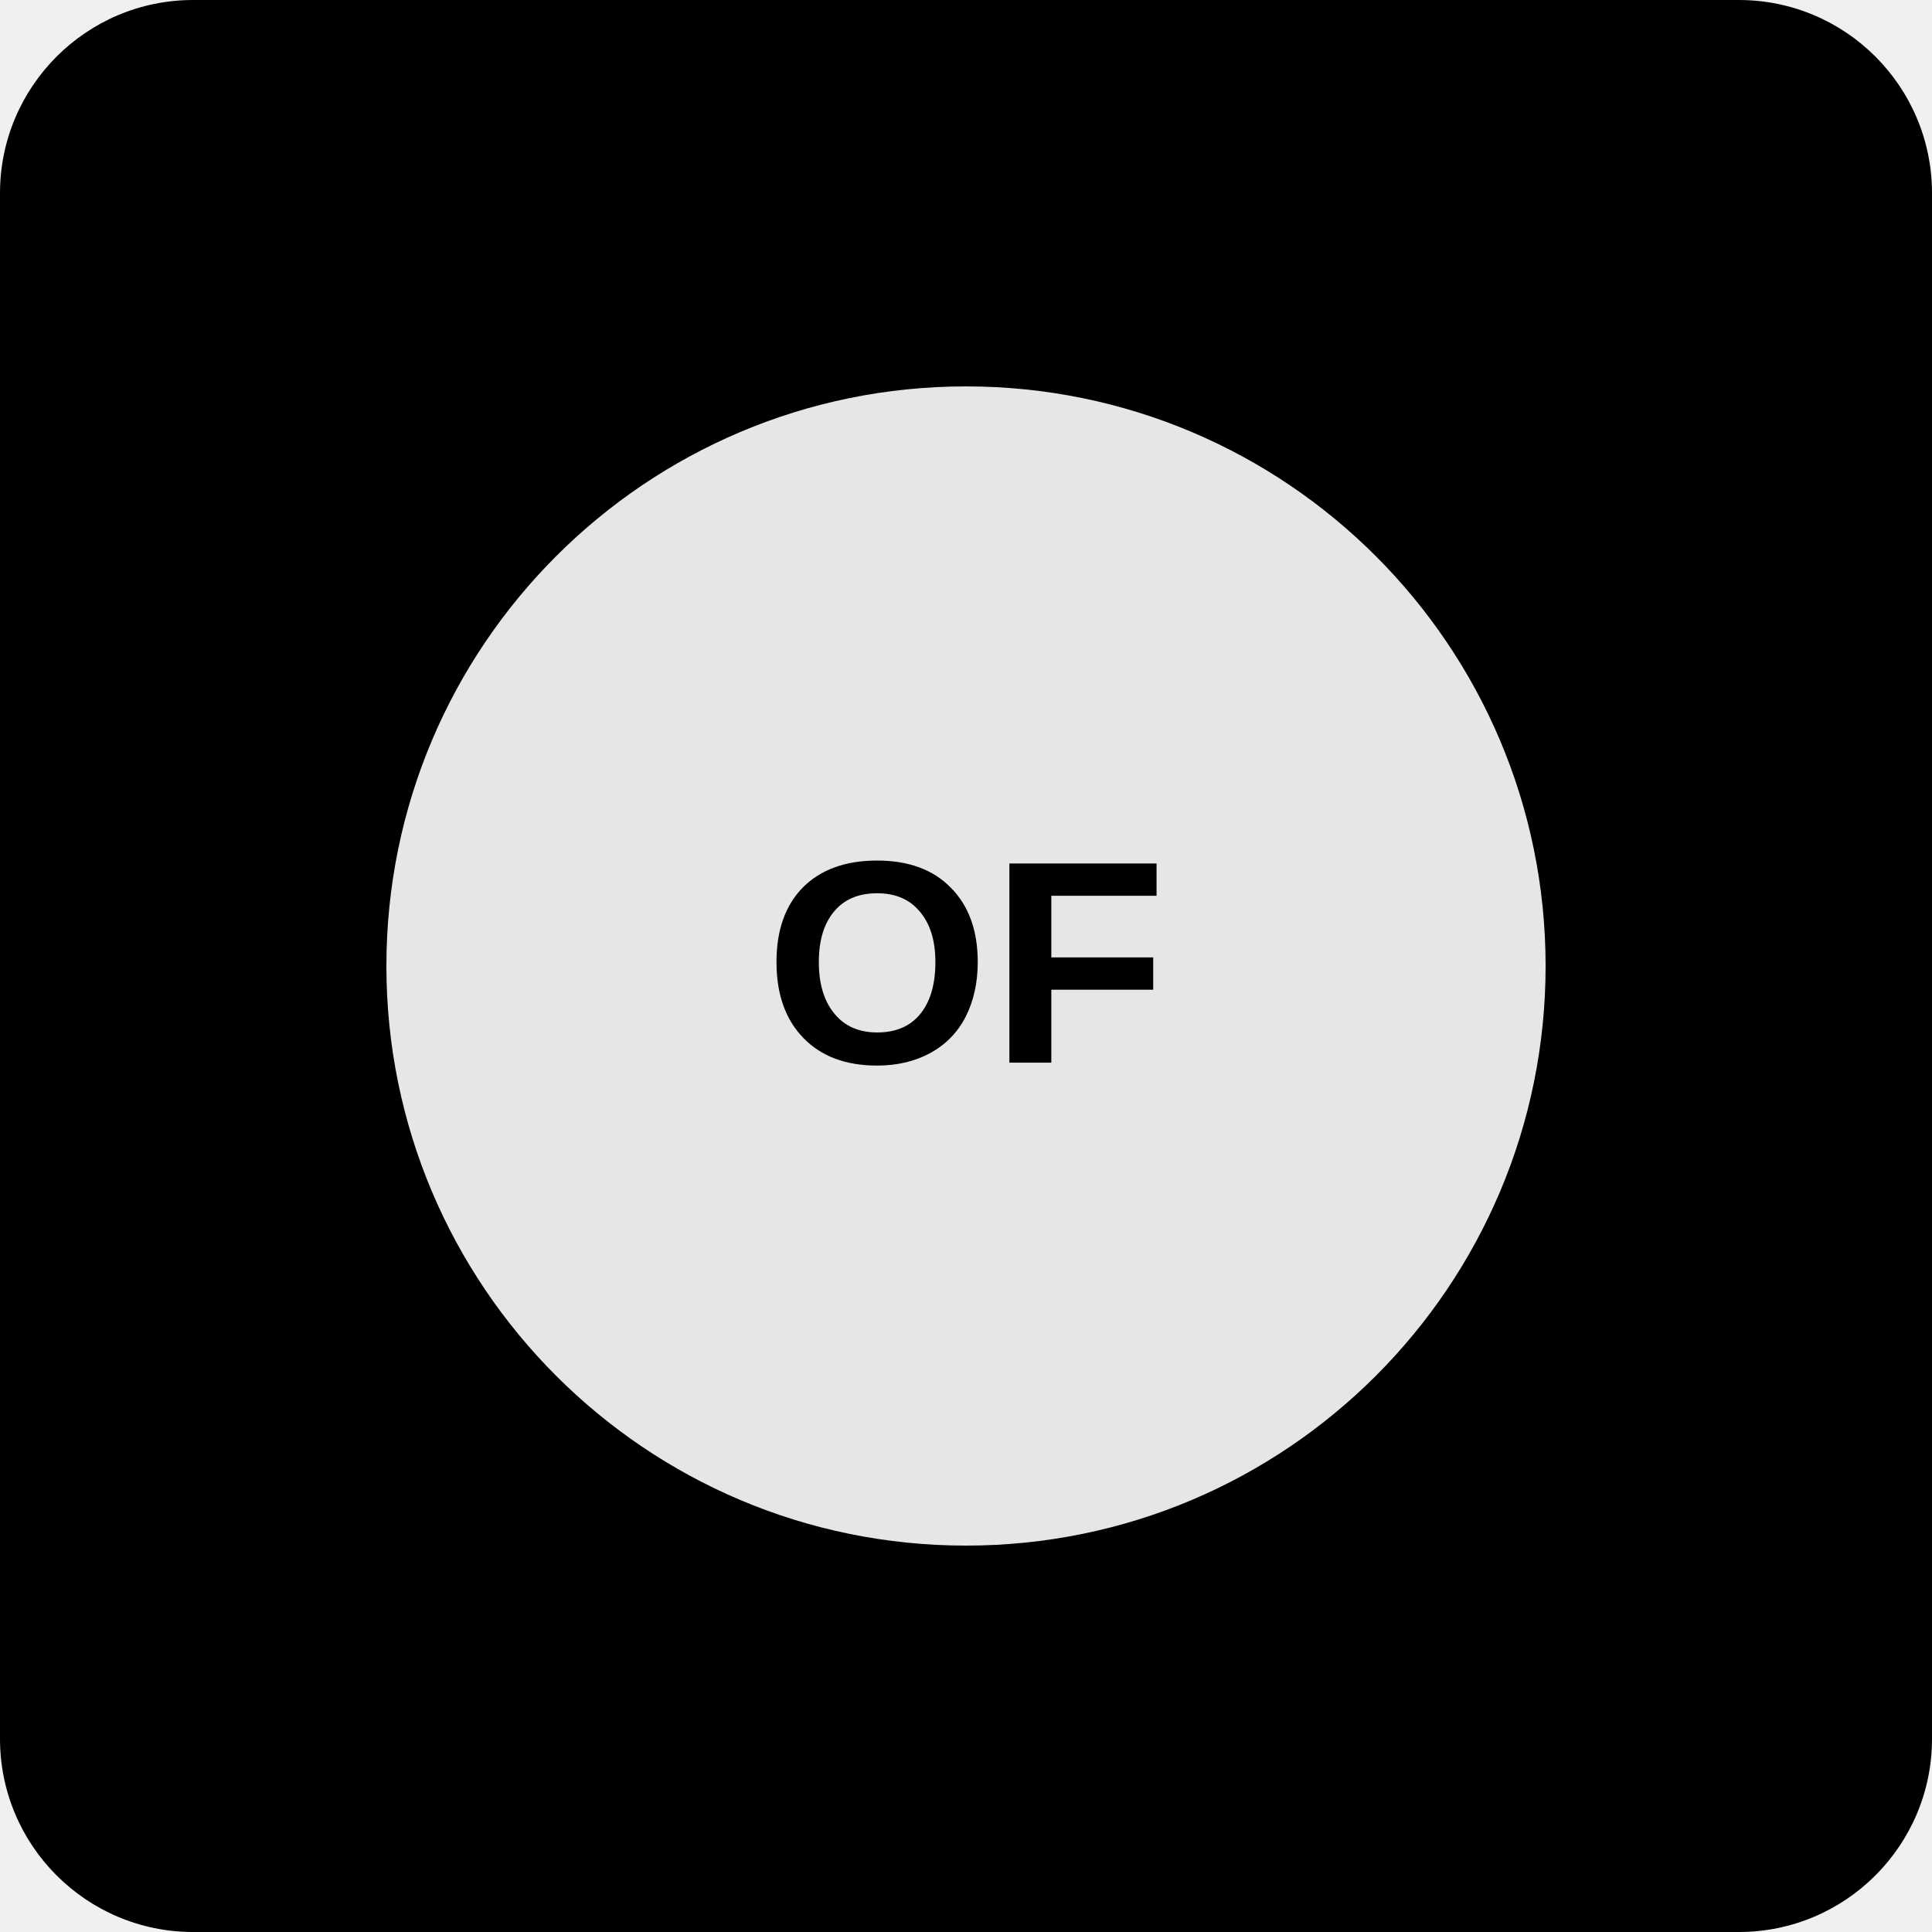
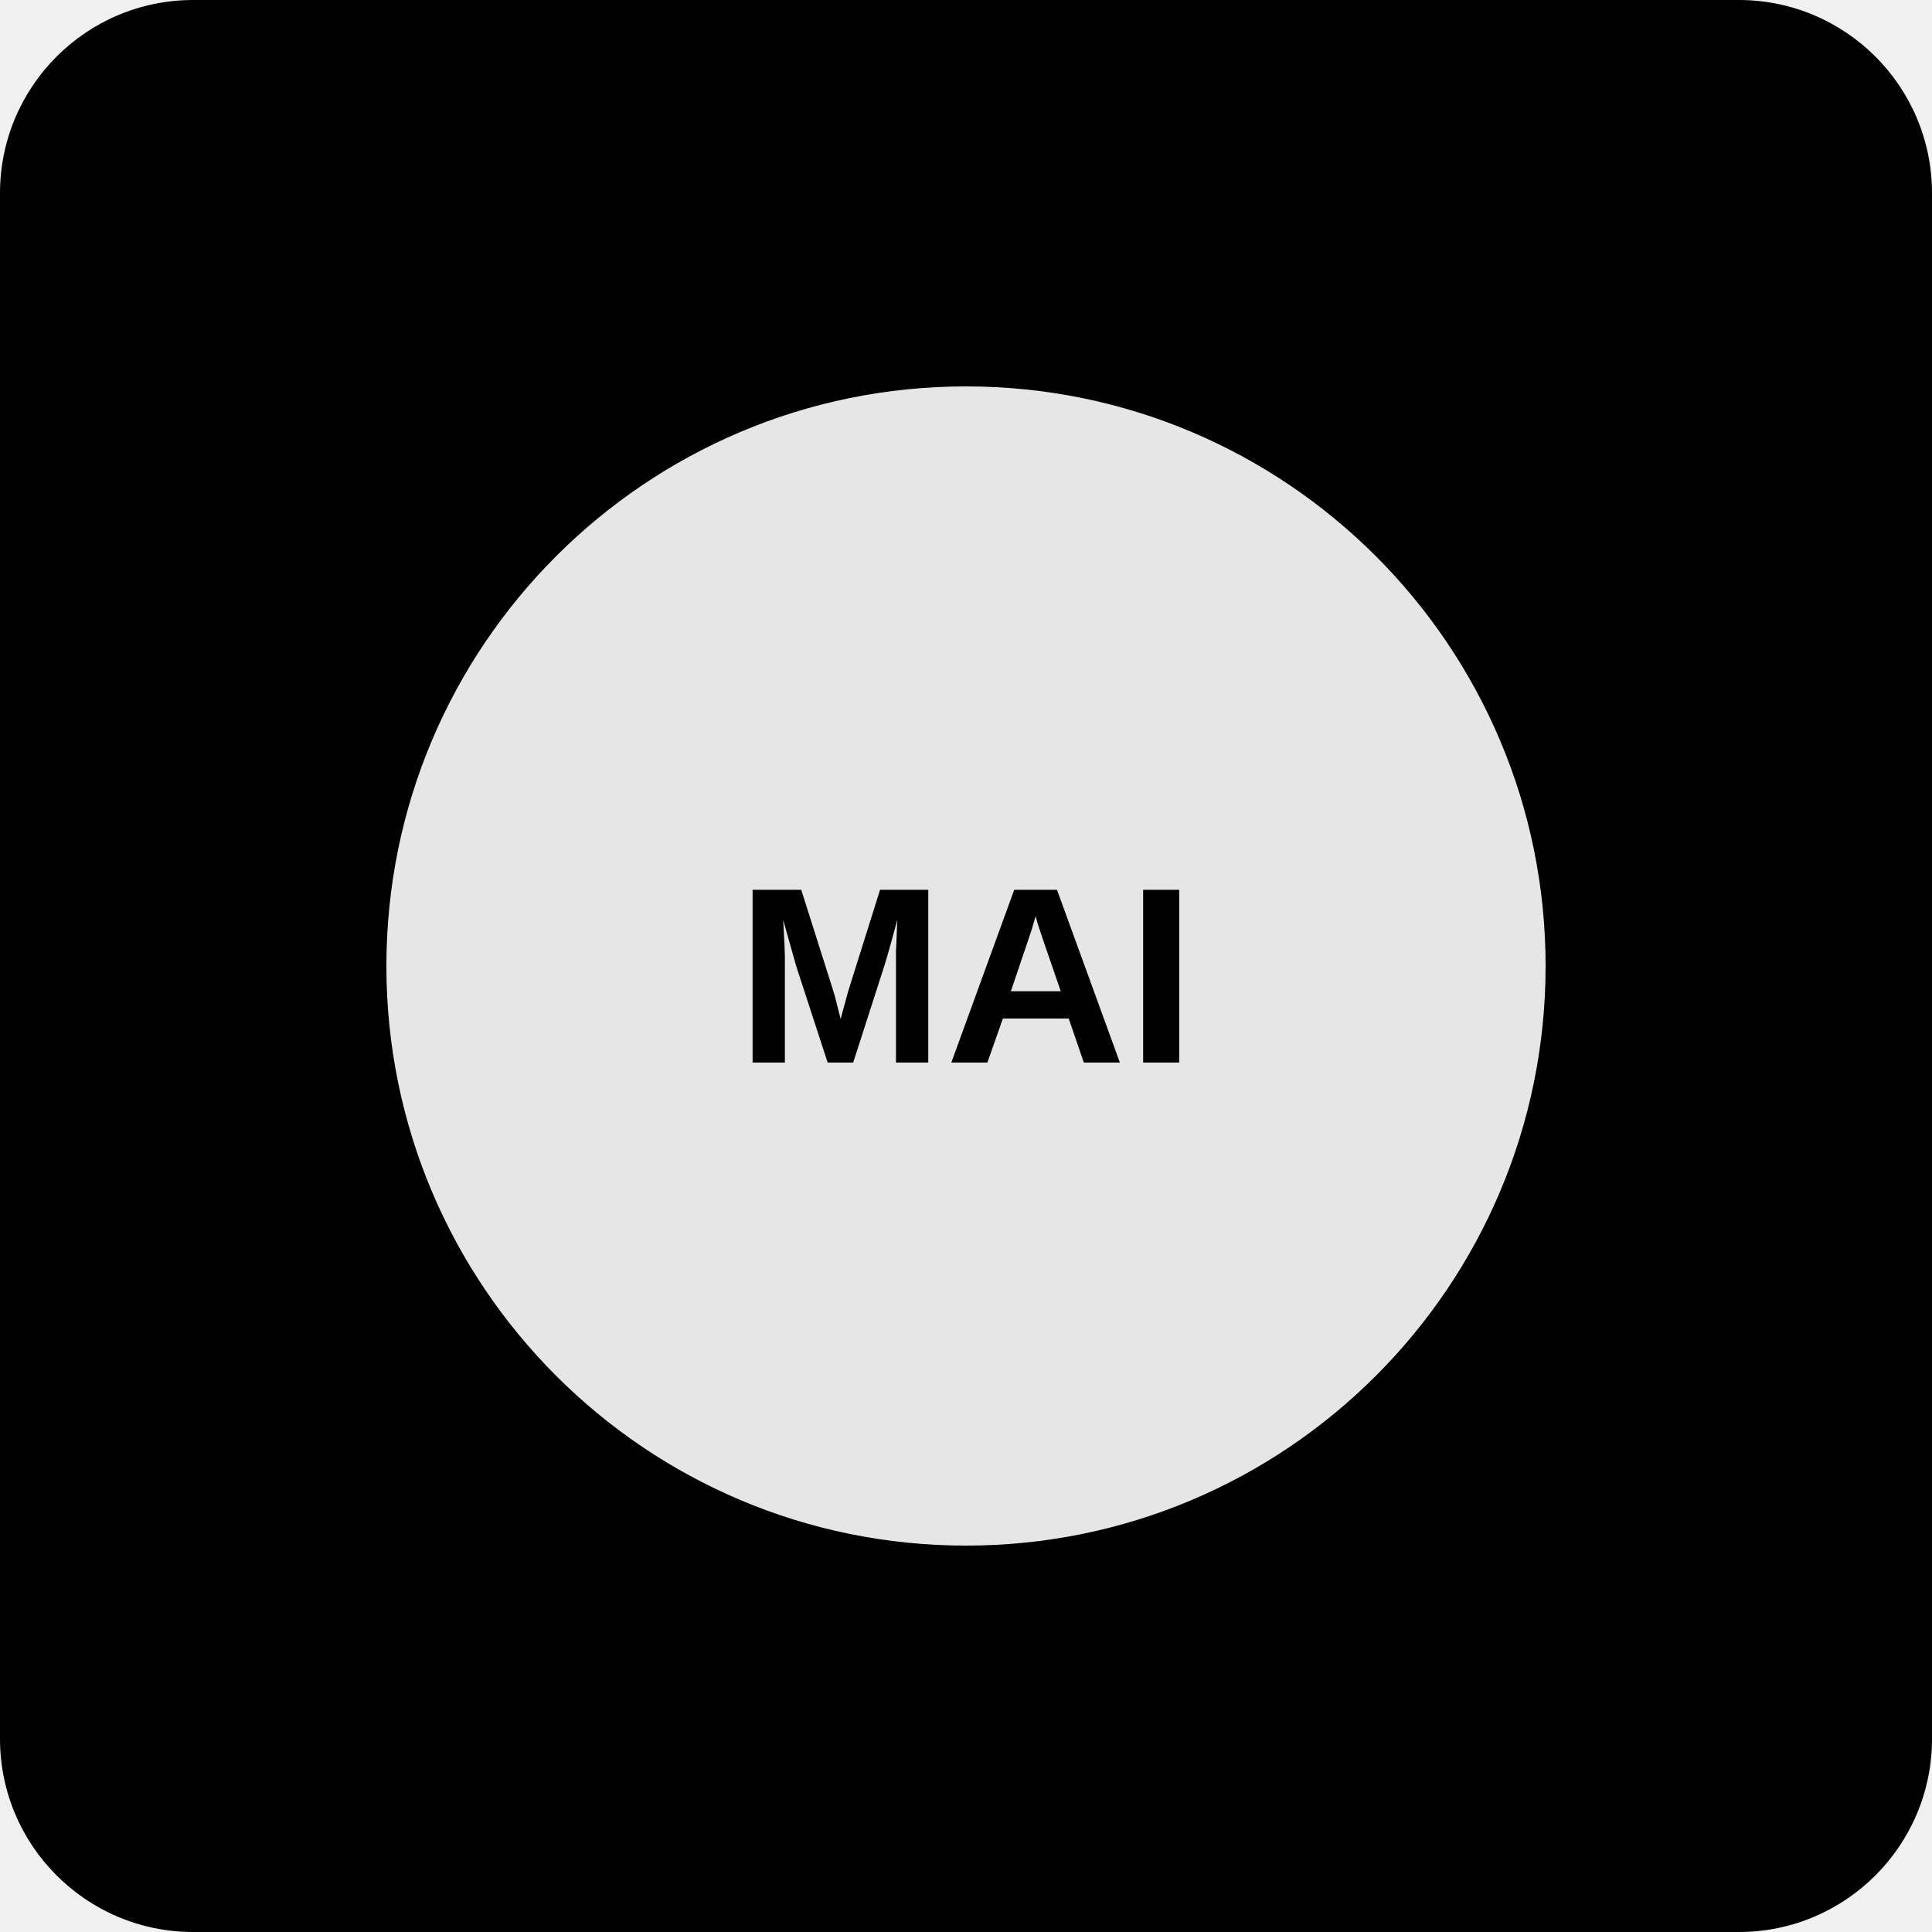
<svg xmlns="http://www.w3.org/2000/svg" width="72" height="72" viewBox="0 0 72 72">
  <rect width="72" height="72" fill="#000000" rx="7.2" />
  <circle cx="36" cy="36" r="21.6" fill="#ffffff" opacity="0.9" />
-   <text x="36" y="39.6" text-anchor="middle" fill="#000000" font-family="Arial, sans-serif" font-size="10.8" font-weight="bold">OF</text>
+   <text x="36" y="39.6" text-anchor="middle" fill="#000000" font-family="Arial, sans-serif" font-size="9.36" font-weight="bold">MAI</text>
</svg>
